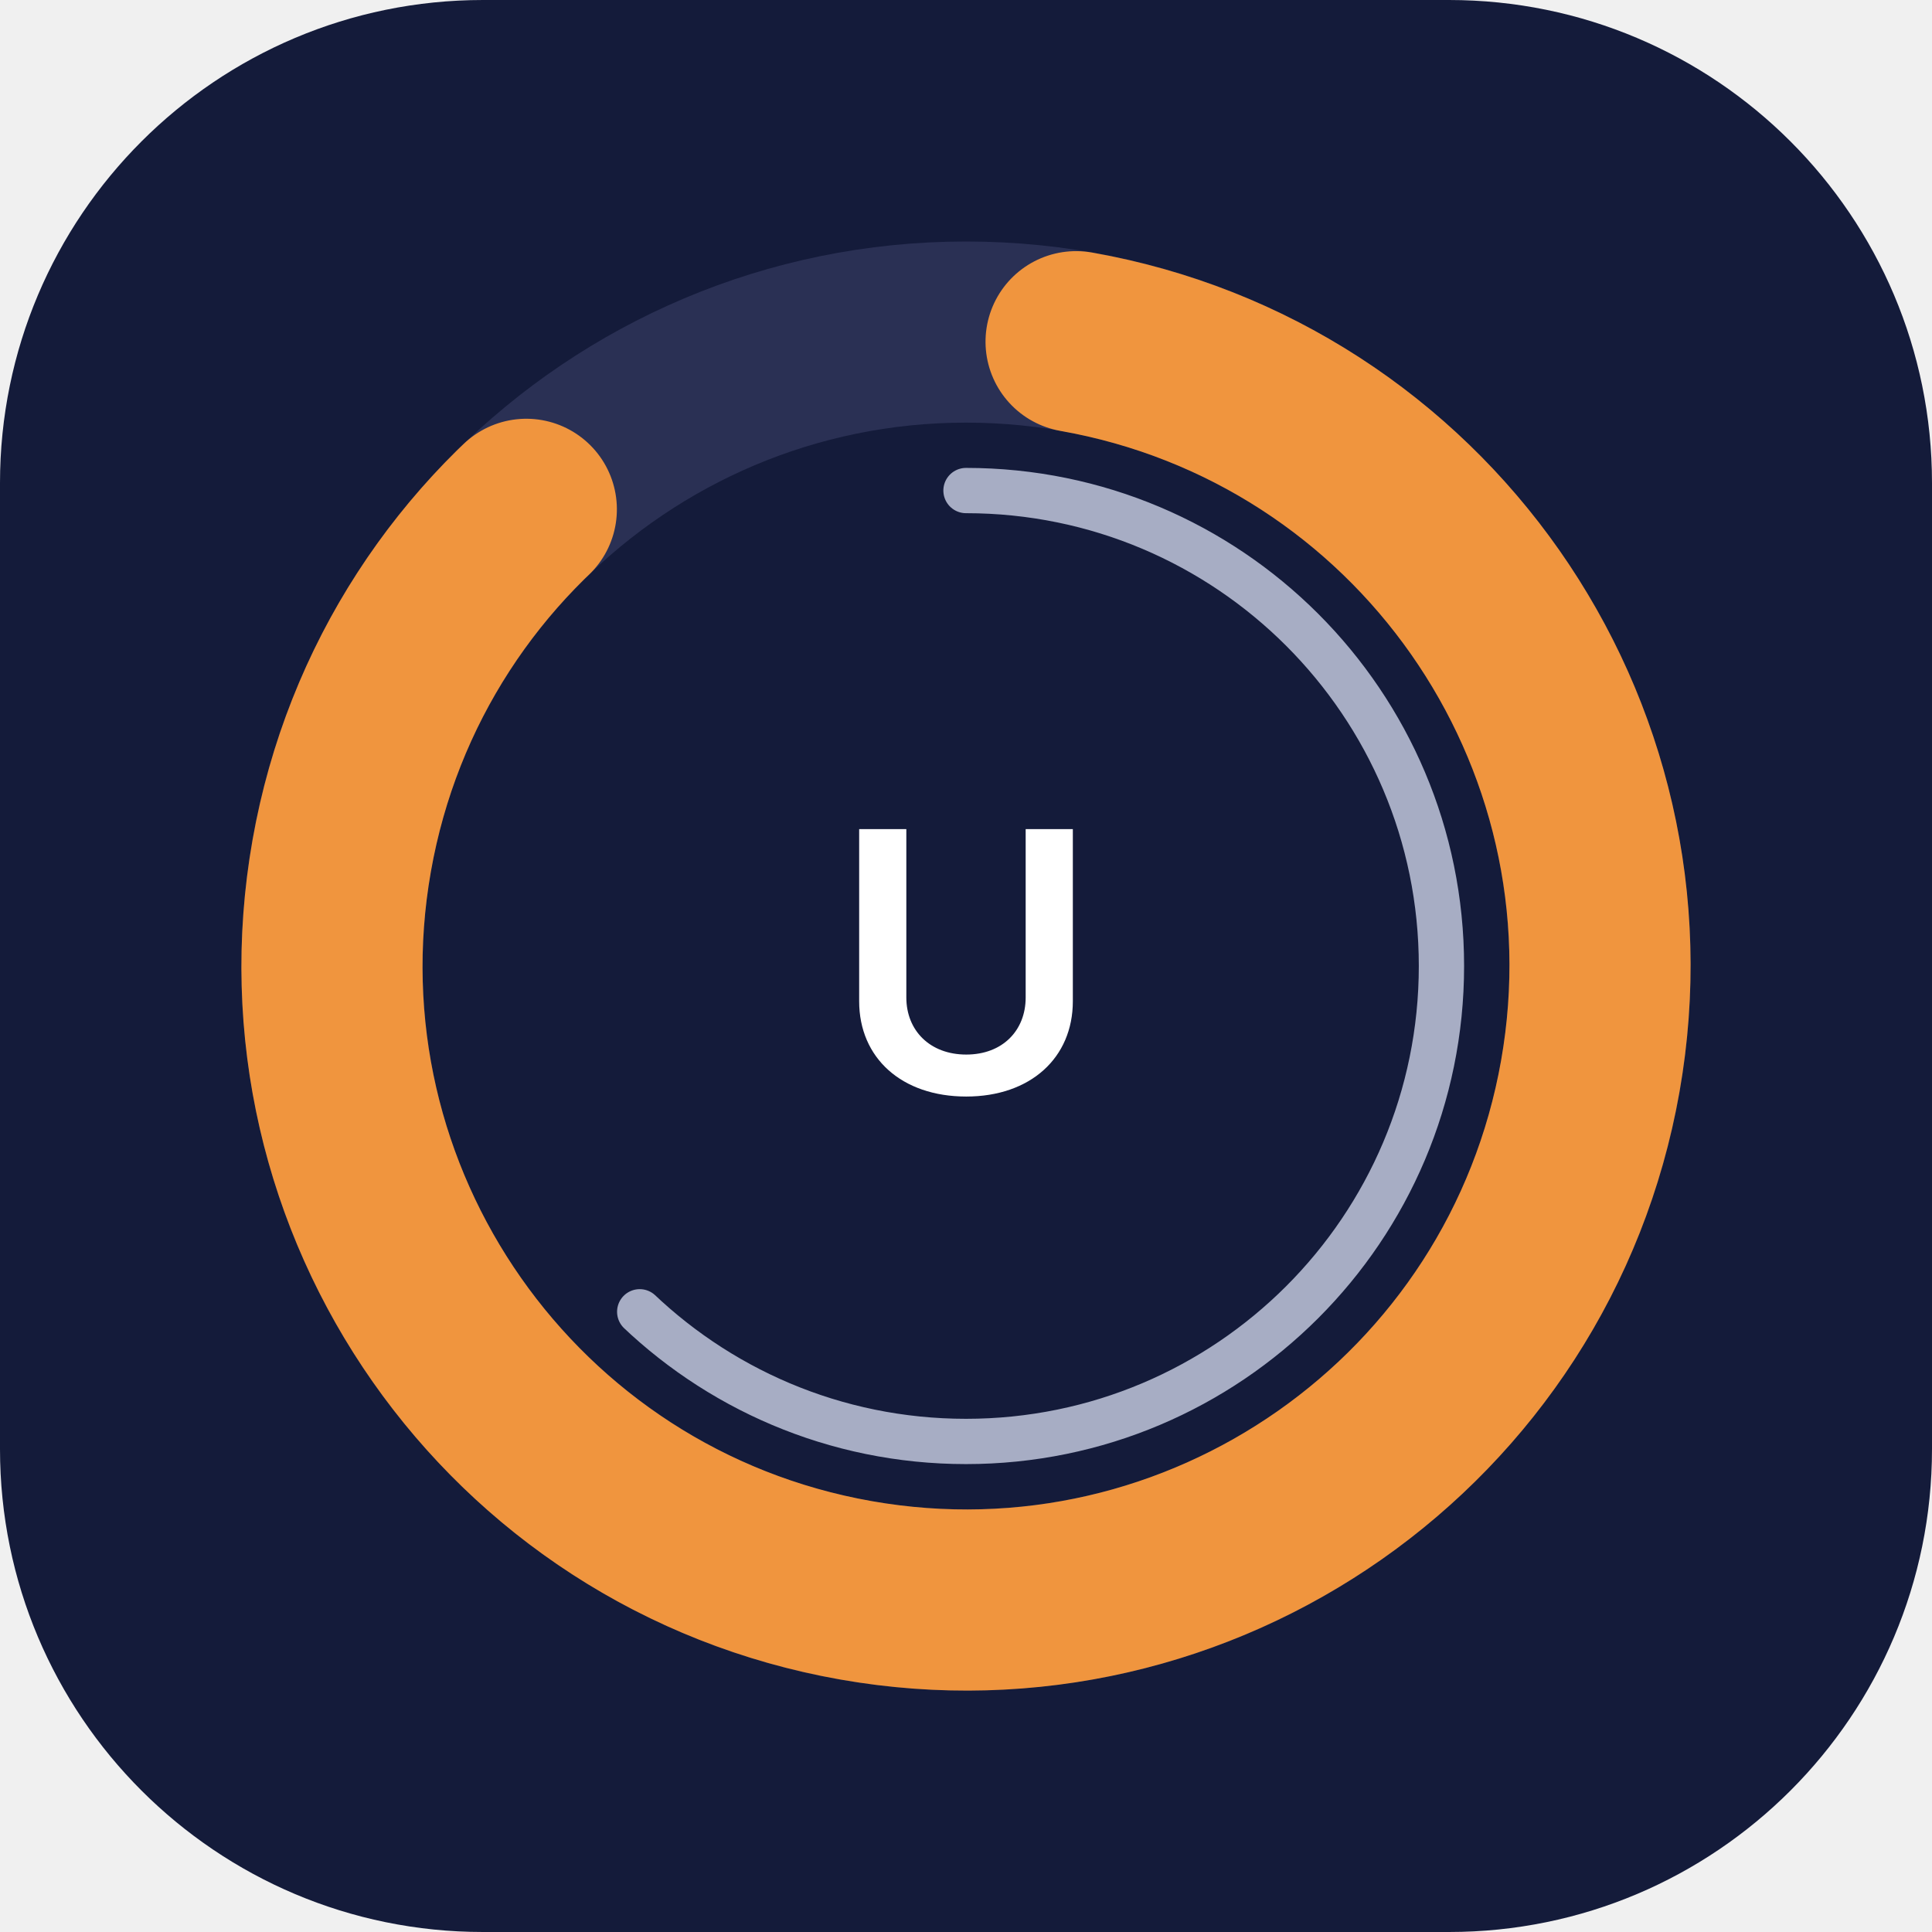
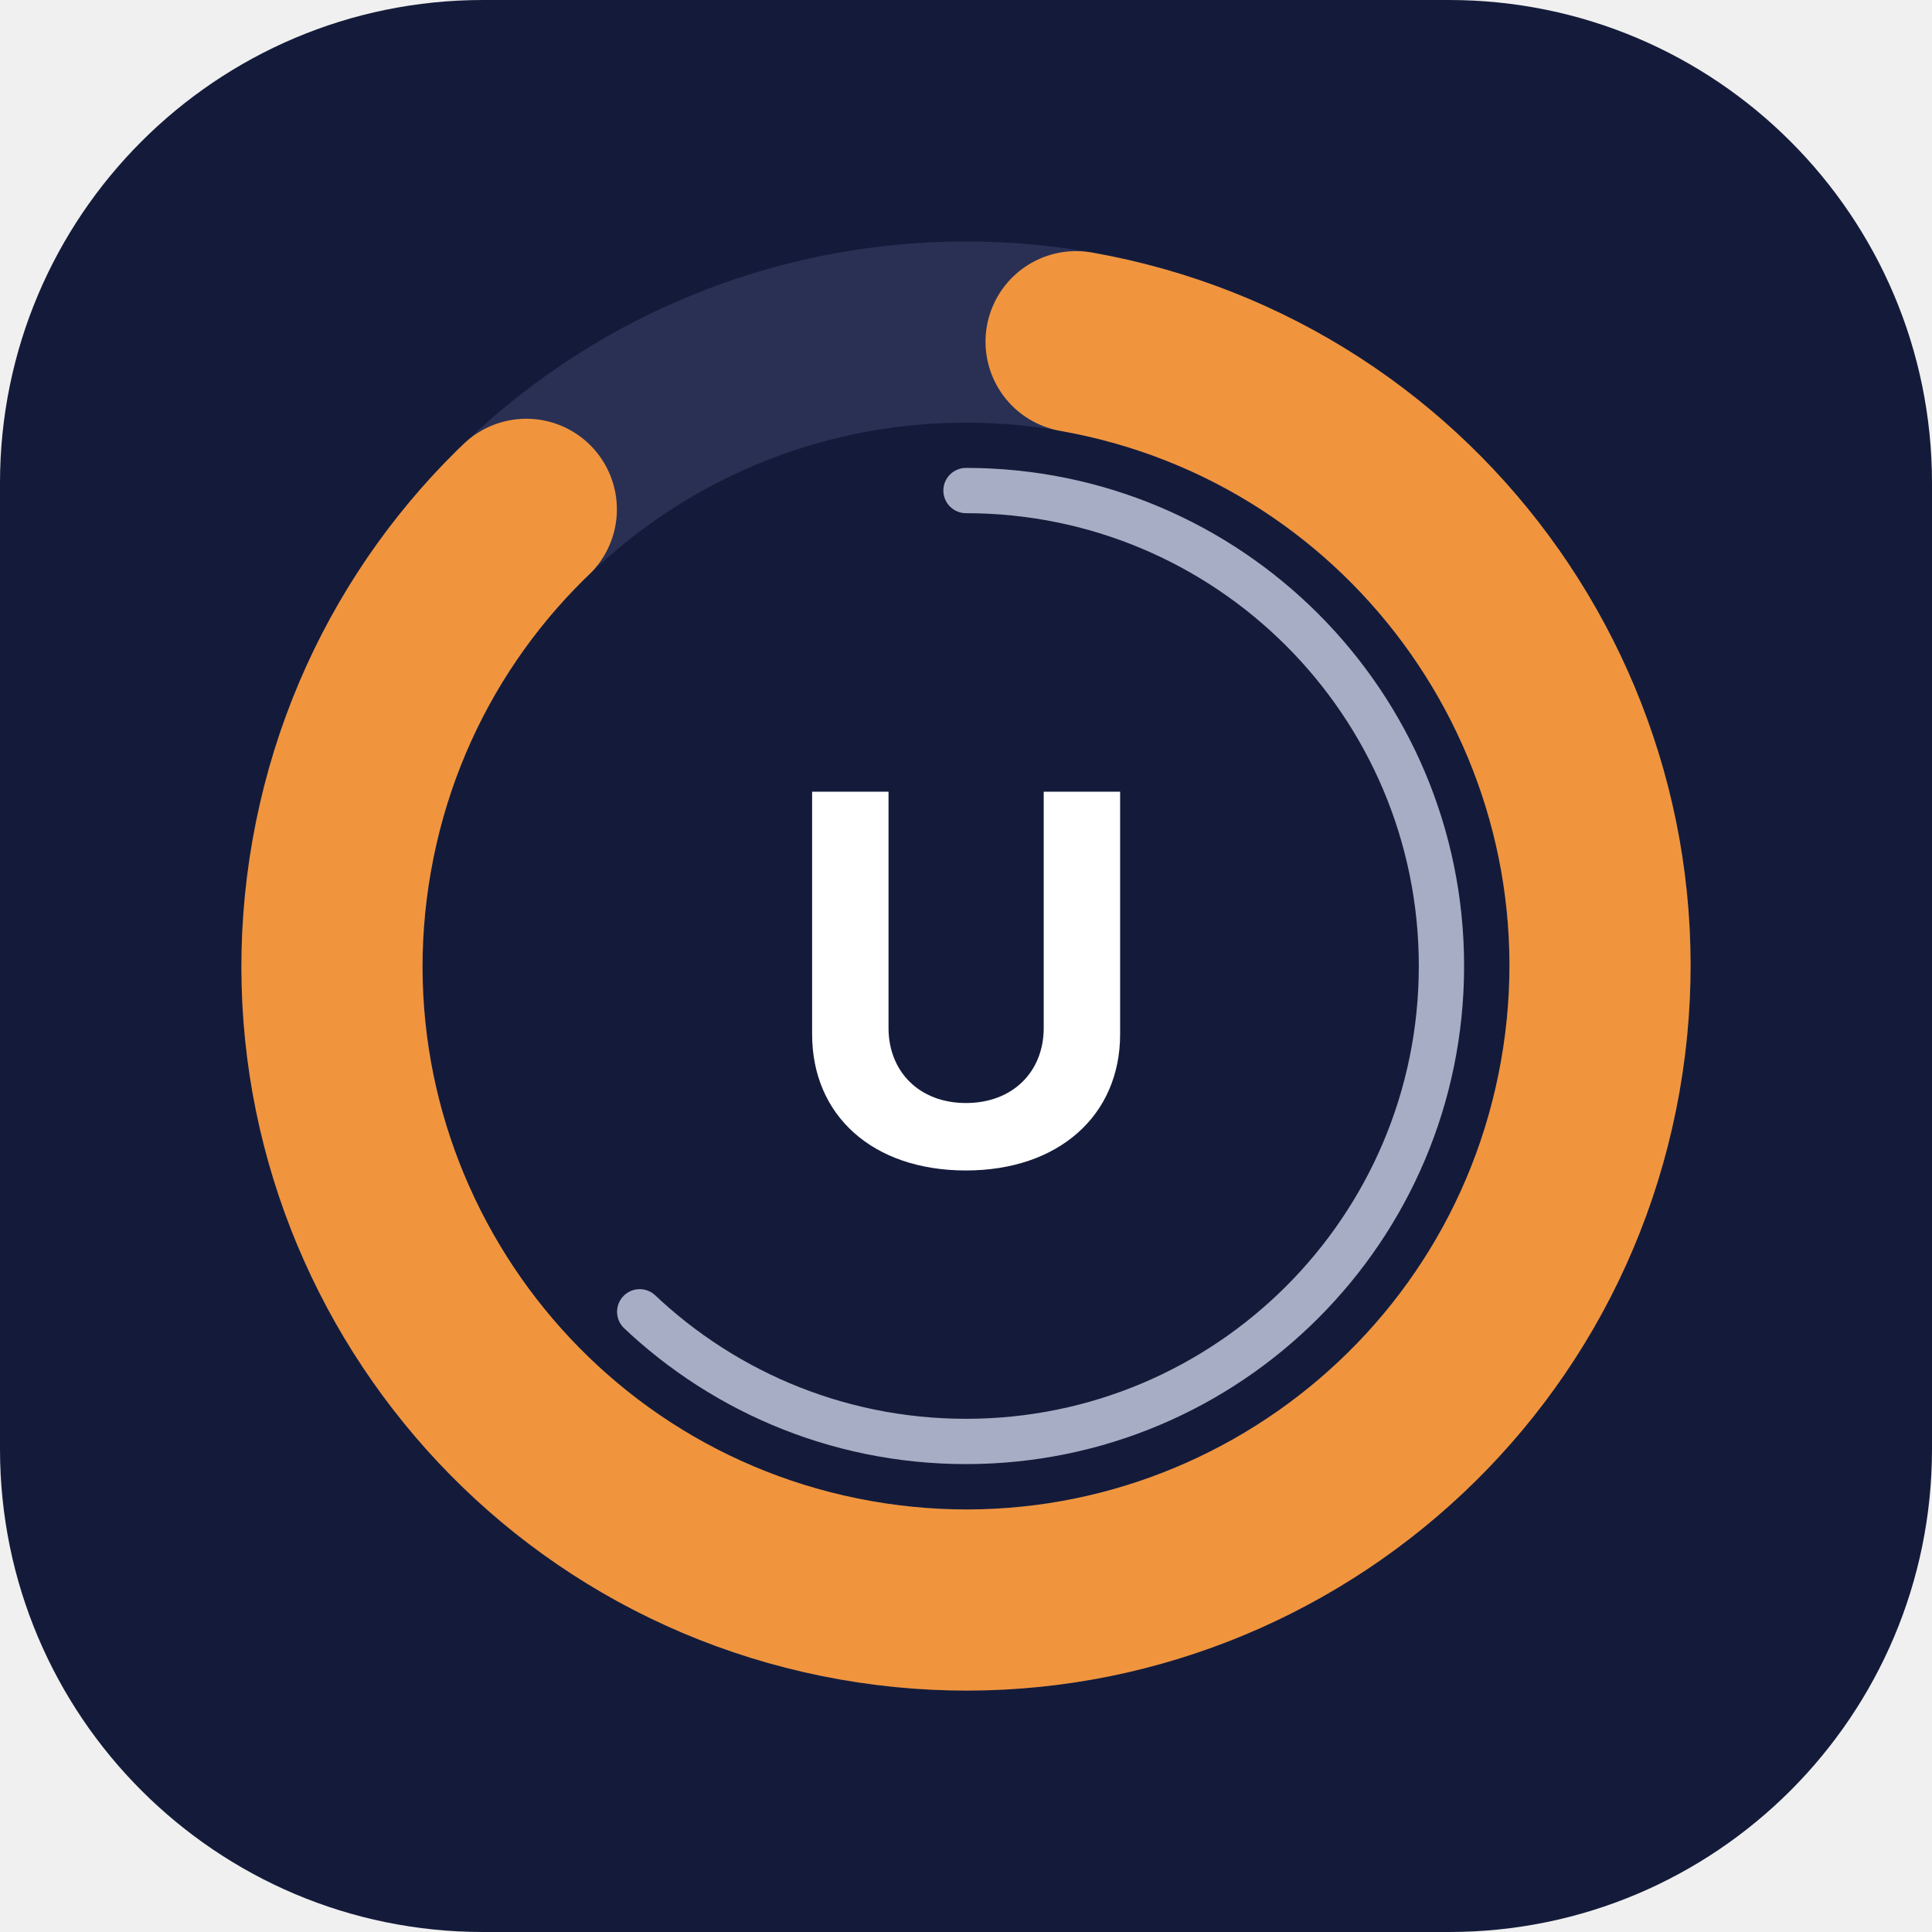
<svg xmlns="http://www.w3.org/2000/svg" width="112" height="112" viewBox="0 0 64 64" fill="none">
  <rect width="64" height="64" rx="16" fill="#141B3A" />
  <circle cx="32" cy="32" r="21" stroke="#2A3054" stroke-width="6" />
  <circle cx="32" cy="32" r="21" stroke="#F0953E" stroke-width="6" stroke-linecap="round" stroke-dasharray="112.2 131.9" transform="rotate(-80 32 32)" />
  <circle cx="32" cy="32" r="15.75" stroke="#A7ADC4" stroke-width="1.5" stroke-linecap="round" stroke-dasharray="61.4 99" transform="rotate(-90 32 32)" />
-   <text x="32" y="36.2" text-anchor="middle" font-family="Outfit, Inter, Arial, sans-serif" font-size="12" font-weight="600" fill="#FFFFFF">U</text>
+   <text x="32" y="38.6" text-anchor="middle" font-family="Outfit, Inter, Arial, sans-serif" font-size="17" font-weight="700" fill="#FFFFFF">U</text>
</svg>
